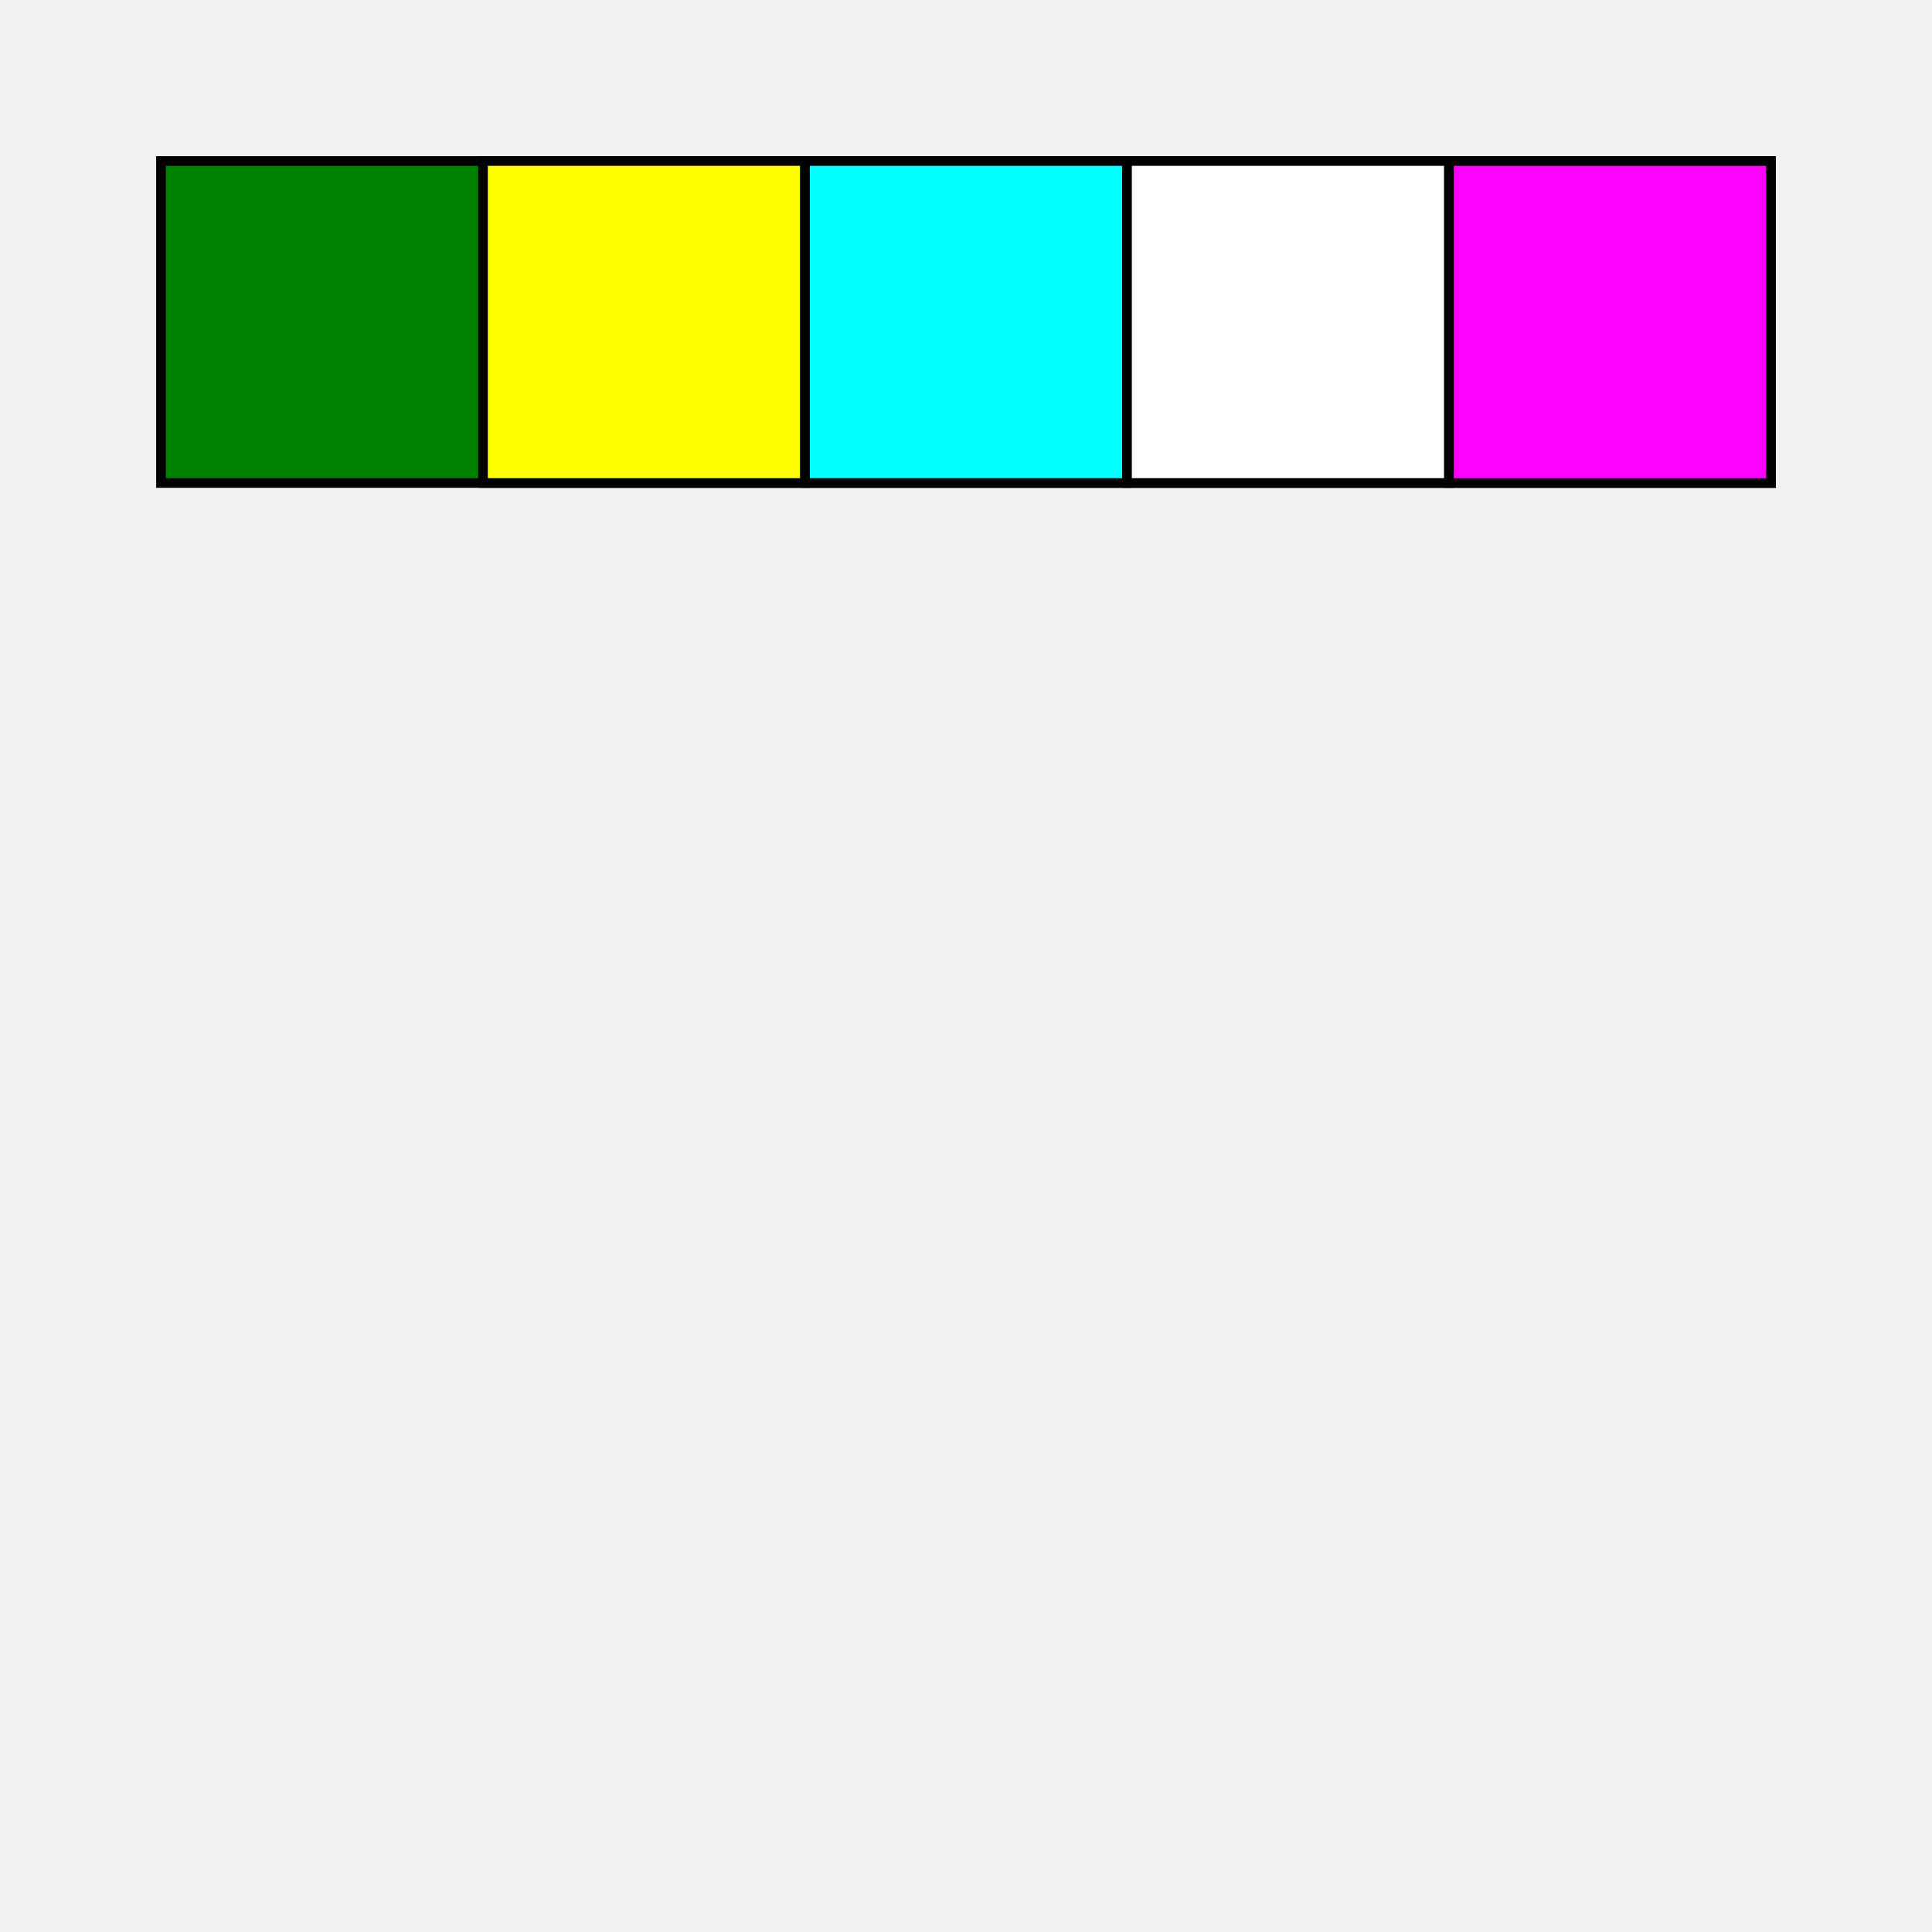
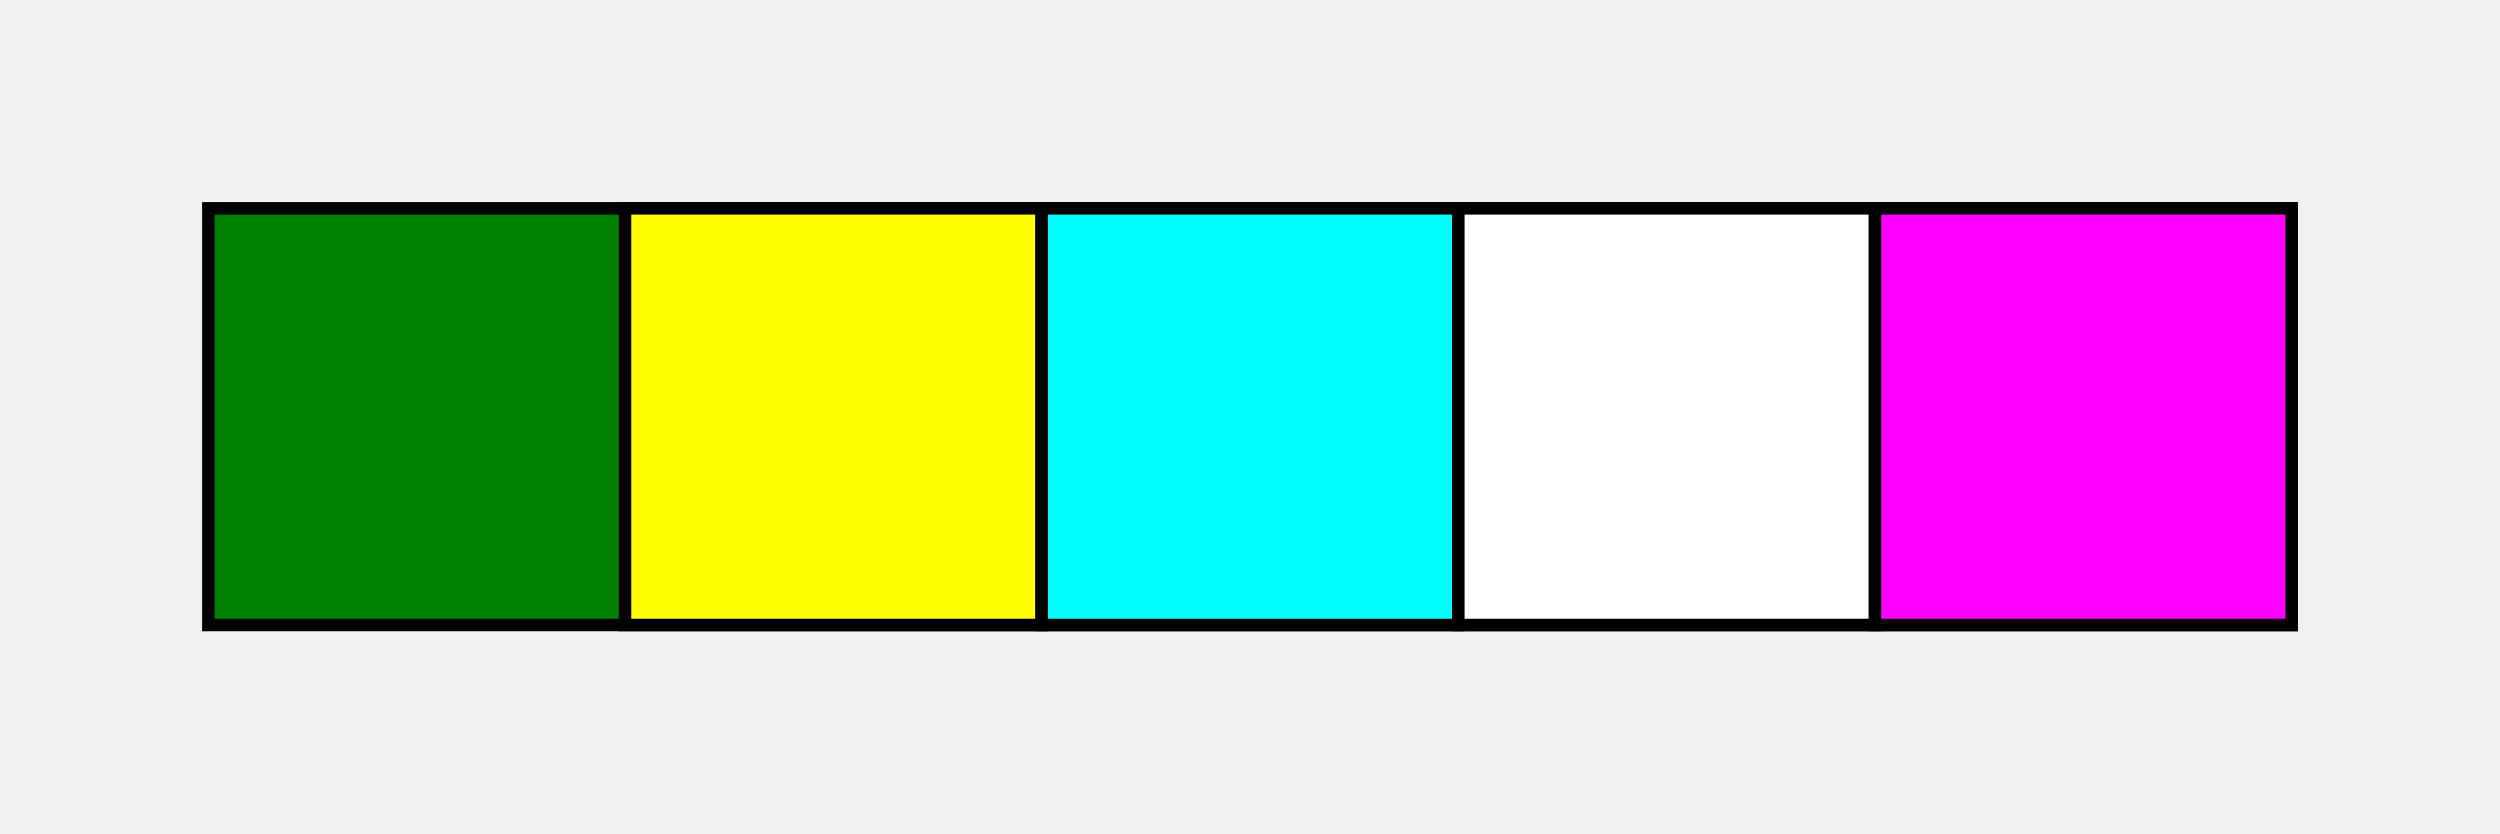
- <svg xmlns="http://www.w3.org/2000/svg" version="1.1" width="600" height="600">
+ <svg xmlns="http://www.w3.org/2000/svg" version="1.1" width="600" height="200">
  <g transform="translate(50, 50)">
    <rect x="0" width="500" height="100" style="fill:green;stroke-width:3;stroke:#000000" />
    <rect x="100" width="100" height="100" style="fill:yellow;stroke-width:3;stroke:#000000" />
    <rect x="200" width="100" height="100" style="fill:cyan;stroke-width:3;stroke:#000000" />
    <rect x="300" width="100" height="100" style="fill:white;stroke-width:3;stroke:#000000" />
    <rect x="400" width="100" height="100" style="fill:magenta;stroke-width:3;stroke:#000000" />
  </g>
</svg>
